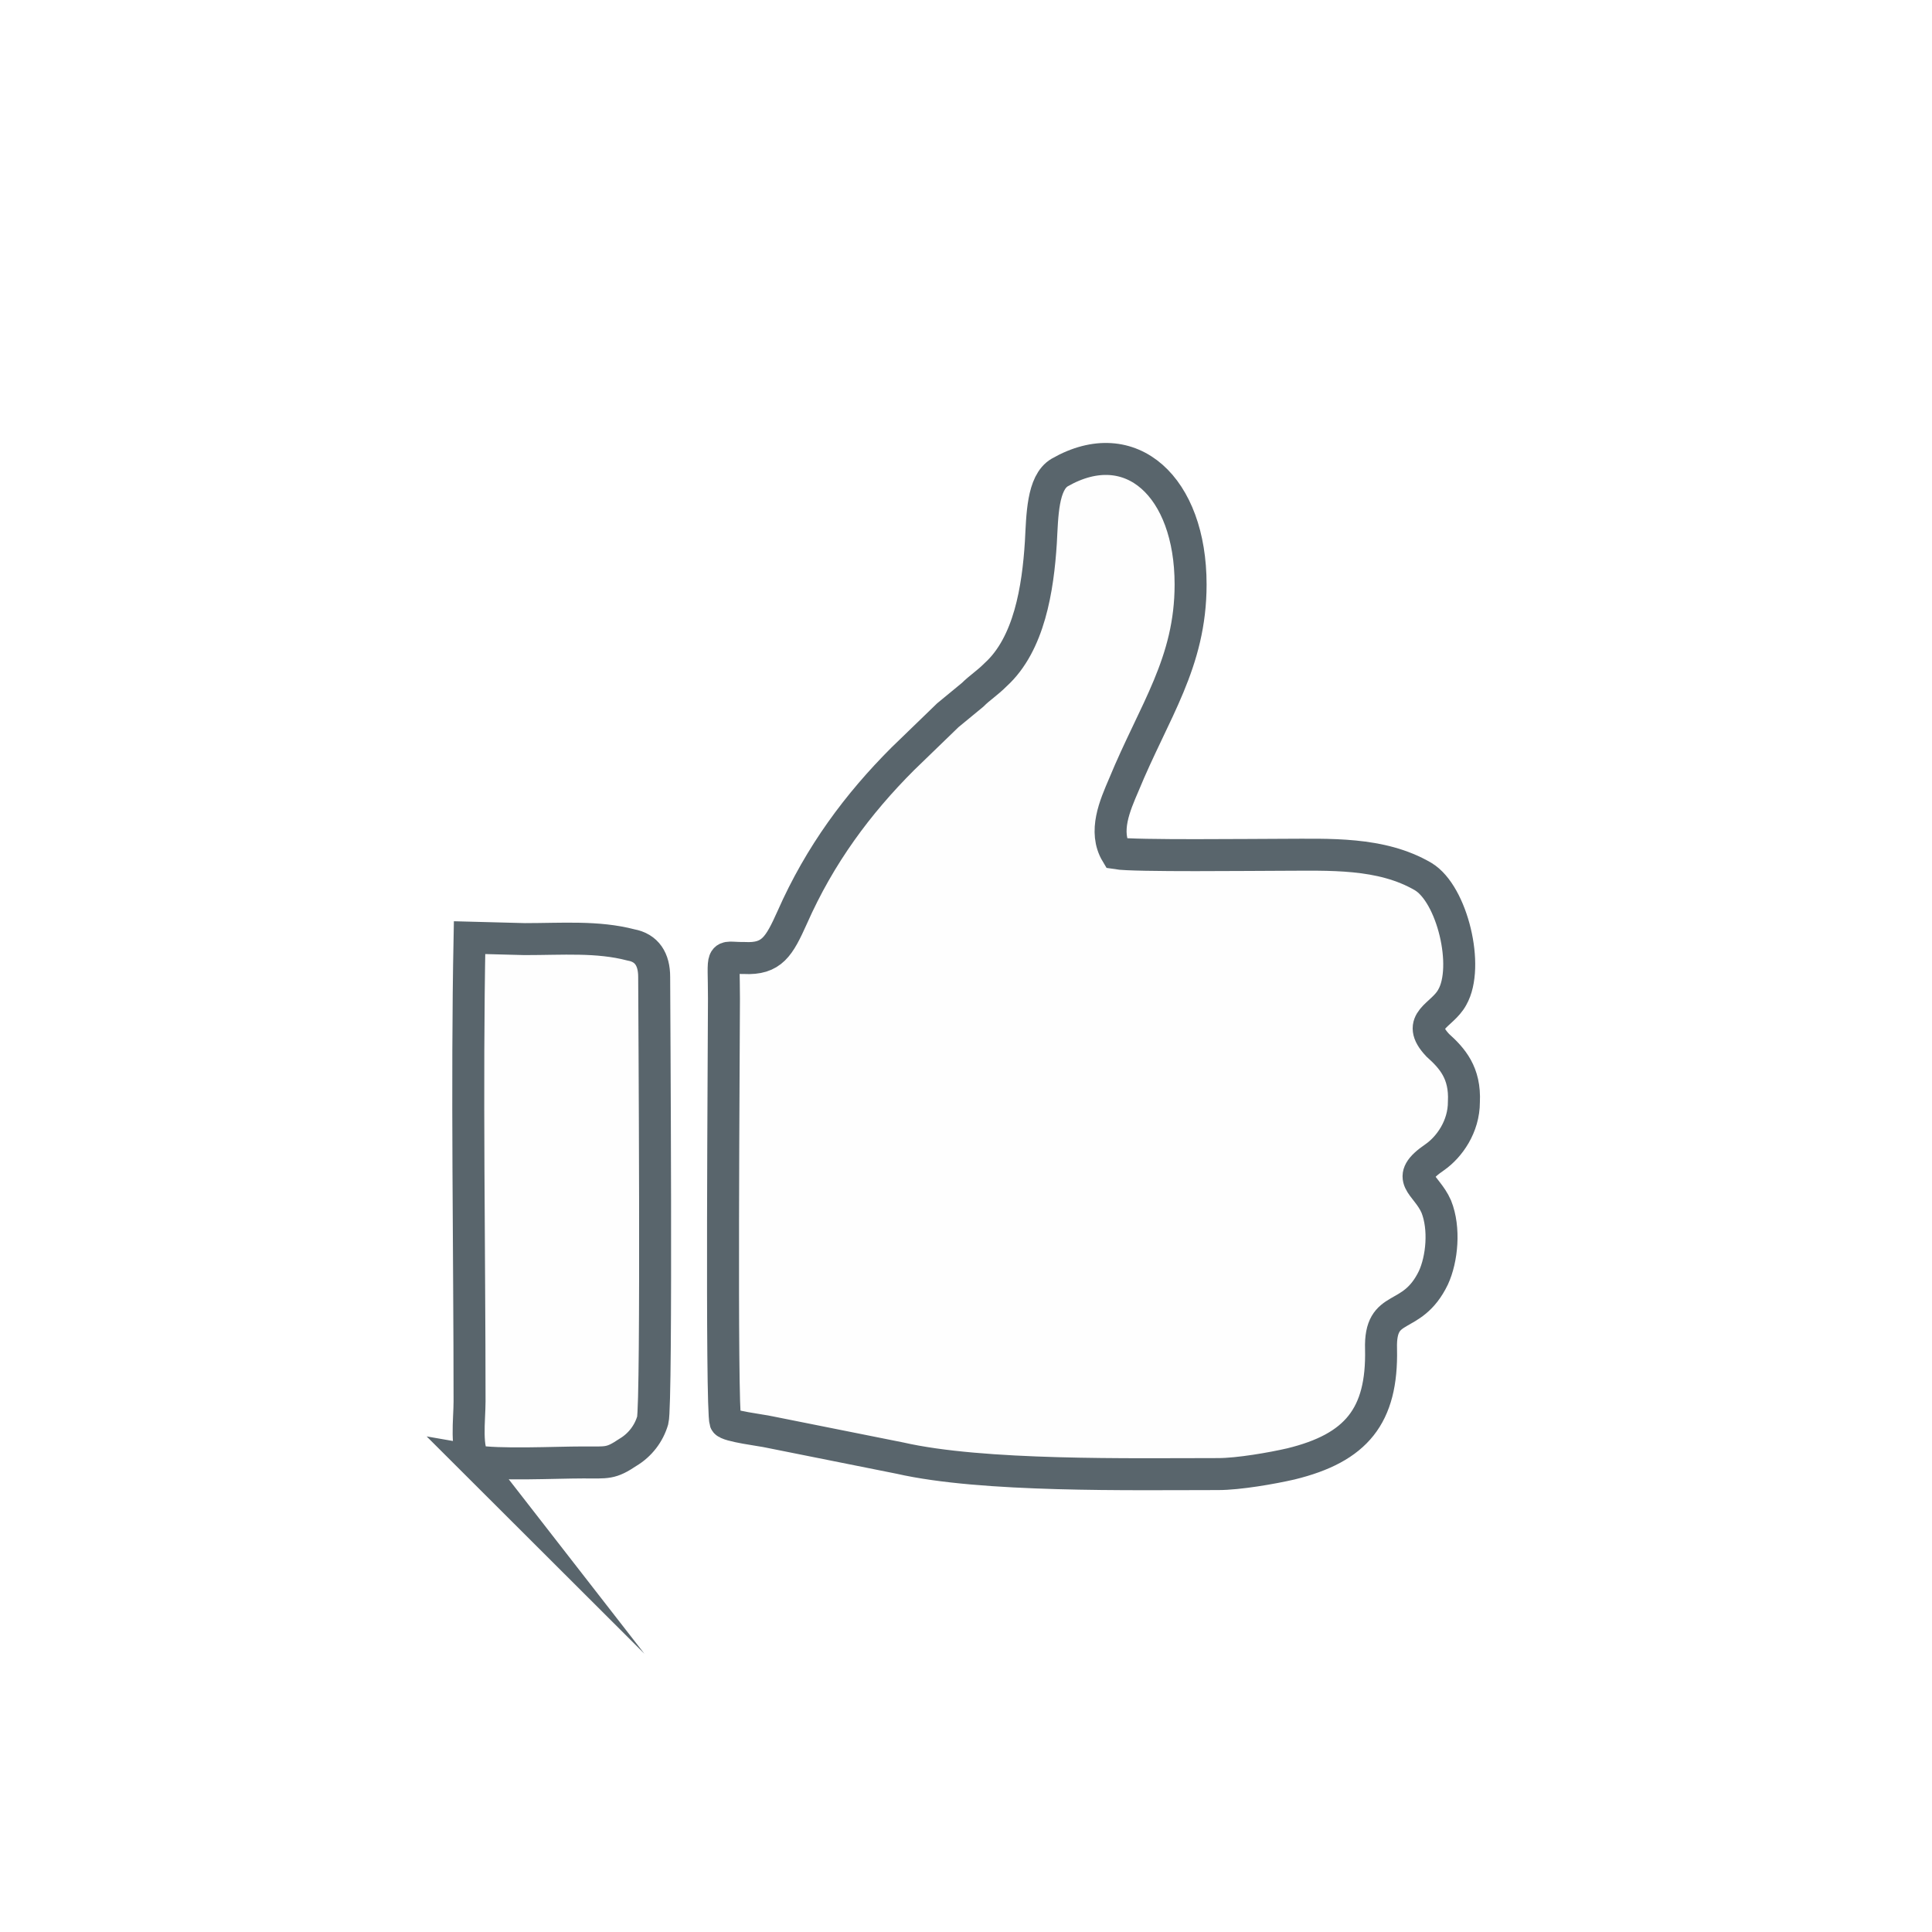
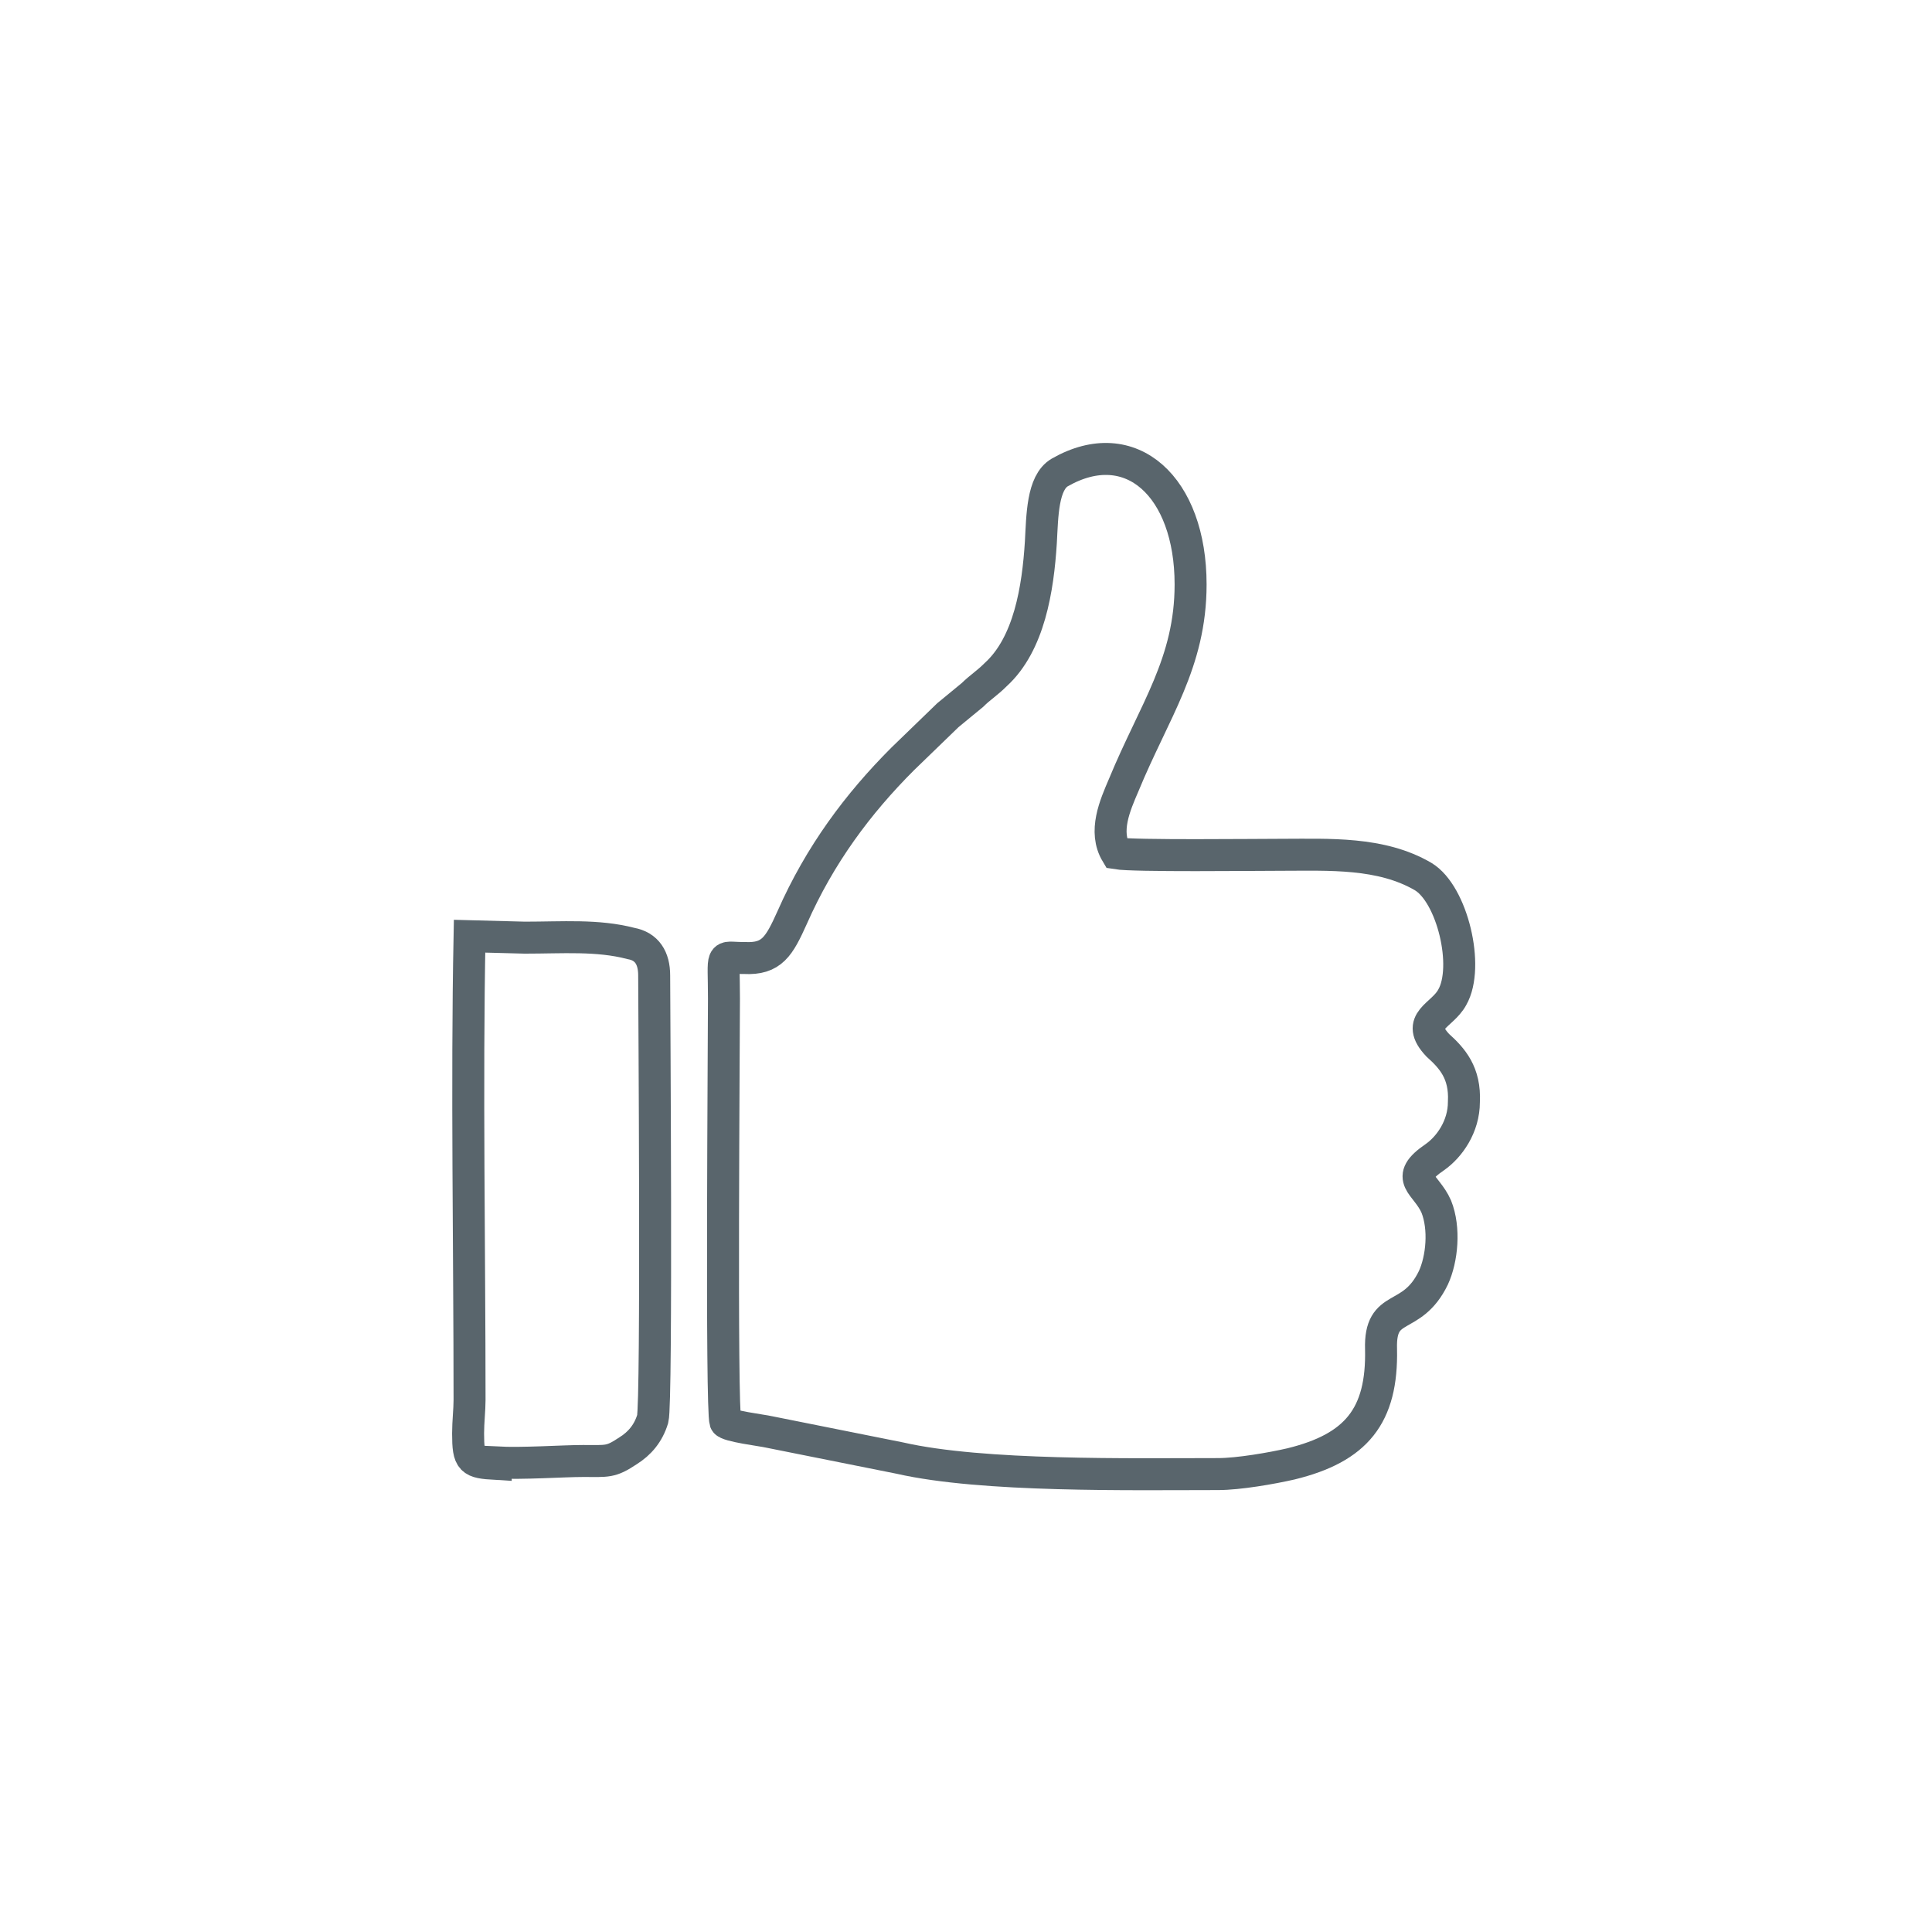
- <svg xmlns="http://www.w3.org/2000/svg" width="60mm" height="60mm" viewBox="0 0 13.29 13.29" shape-rendering="geometricPrecision" text-rendering="geometricPrecision" image-rendering="optimizeQuality" fill-rule="evenodd" clip-rule="evenodd">
-   <path d="M5.11 6.59c-.16 0-.13-.05-.13.28 0 .27-.02 2.82.01 2.91.01.03.26.06.3.07l.9.18c.57.13 1.59.11 2.19.11.14 0 .37-.04.5-.07.45-.11.63-.33.62-.79-.01-.33.21-.18.36-.49.06-.13.08-.34.02-.49-.07-.16-.23-.19-.01-.34.1-.07.2-.21.2-.38.01-.2-.08-.3-.18-.39-.16-.17.03-.2.1-.33.12-.21 0-.71-.2-.83-.29-.17-.65-.15-.97-.15-.19 0-1.02.01-1.14-.01-.09-.15-.01-.33.05-.47.21-.51.46-.84.46-1.38 0-.67-.41-1.05-.9-.77-.12.07-.12.3-.13.48-.02.32-.08.7-.31.91-.06.06-.11.09-.16.14l-.17.14-.31.3c-.31.31-.57.66-.76 1.09-.09.2-.14.29-.33.28zm-1.85 3.46c.17.03.56.01.75.01.17 0 .19.01.31-.07a.38.38 0 00.17-.22c.03-.11.01-2.91.01-3.05 0-.12-.05-.2-.16-.22-.23-.06-.47-.04-.73-.04l-.38-.01c-.02 1.01 0 2.16 0 3.19 0 .13-.03.33.04.42z" fill="#fefefe" stroke="#59656c" stroke-width=".22" stroke-miterlimit="22.926" />
-   <path fill="none" d="M0 0h13.29v13.29H0z" />
+ <svg xmlns="http://www.w3.org/2000/svg" xml:space="preserve" width="60mm" height="60mm" version="1.1" style="shape-rendering:geometricPrecision; text-rendering:geometricPrecision; image-rendering:optimizeQuality; fill-rule:evenodd; clip-rule:evenodd" viewBox="0 0 13.29 13.29">
+   <defs>
+     <style type="text/css">
+    
+     .str0 {stroke:#59656C;stroke-width:0.22;stroke-miterlimit:22.926}
+     .fil0 {fill:none}
+    
+   </style>
+   </defs>
+   <g id="Слой_x0020_1">
+     <g id="_1531442384">
+       <path class="fil0 str0" d="M5.11 6.59c-0.16,-0 -0.13,-0.05 -0.13,0.28 0,0.27 -0.02,2.82 0.01,2.91 0.01,0.03 0.26,0.06 0.3,0.07l0.9 0.18c0.57,0.13 1.59,0.11 2.19,0.11 0.14,-0 0.37,-0.04 0.5,-0.07 0.45,-0.11 0.63,-0.33 0.62,-0.79 -0.01,-0.33 0.21,-0.18 0.36,-0.49 0.06,-0.13 0.08,-0.34 0.02,-0.49 -0.07,-0.16 -0.23,-0.19 -0.01,-0.34 0.1,-0.07 0.2,-0.21 0.2,-0.38 0.01,-0.2 -0.08,-0.3 -0.18,-0.39 -0.16,-0.17 0.03,-0.2 0.1,-0.33 0.12,-0.21 0,-0.71 -0.2,-0.83 -0.29,-0.17 -0.65,-0.15 -0.97,-0.15 -0.19,0 -1.02,0.01 -1.14,-0.01 -0.09,-0.15 -0.01,-0.33 0.05,-0.47 0.21,-0.51 0.46,-0.84 0.46,-1.38 0,-0.67 -0.41,-1.05 -0.9,-0.77 -0.12,0.07 -0.12,0.3 -0.13,0.48 -0.02,0.32 -0.08,0.7 -0.31,0.91 -0.06,0.06 -0.11,0.09 -0.16,0.14 -0.05,0.04 -0.12,0.1 -0.17,0.14l-0.31 0.3c-0.31,0.31 -0.57,0.66 -0.76,1.09 -0.09,0.2 -0.14,0.29 -0.33,0.28z" />
+       <path class="fil0 str0" d="M3.41 10.06c0.19,0.01 0.46,-0.01 0.6,-0.01 0.17,0 0.19,0.01 0.31,-0.07 0.08,-0.05 0.14,-0.12 0.17,-0.22 0.03,-0.11 0.01,-2.91 0.01,-3.05 -0,-0.12 -0.05,-0.2 -0.16,-0.22 -0.23,-0.06 -0.47,-0.04 -0.73,-0.04l-0.38 -0.01c-0.02,1.01 -0,2.16 -0,3.19 0,0.07 -0.01,0.15 -0.01,0.23 0,0.19 0.02,0.2 0.19,0.21z" />
+     </g>
+     <rect class="fil0" y="-0" width="13.29" height="13.29" />
+   </g>
</svg>
